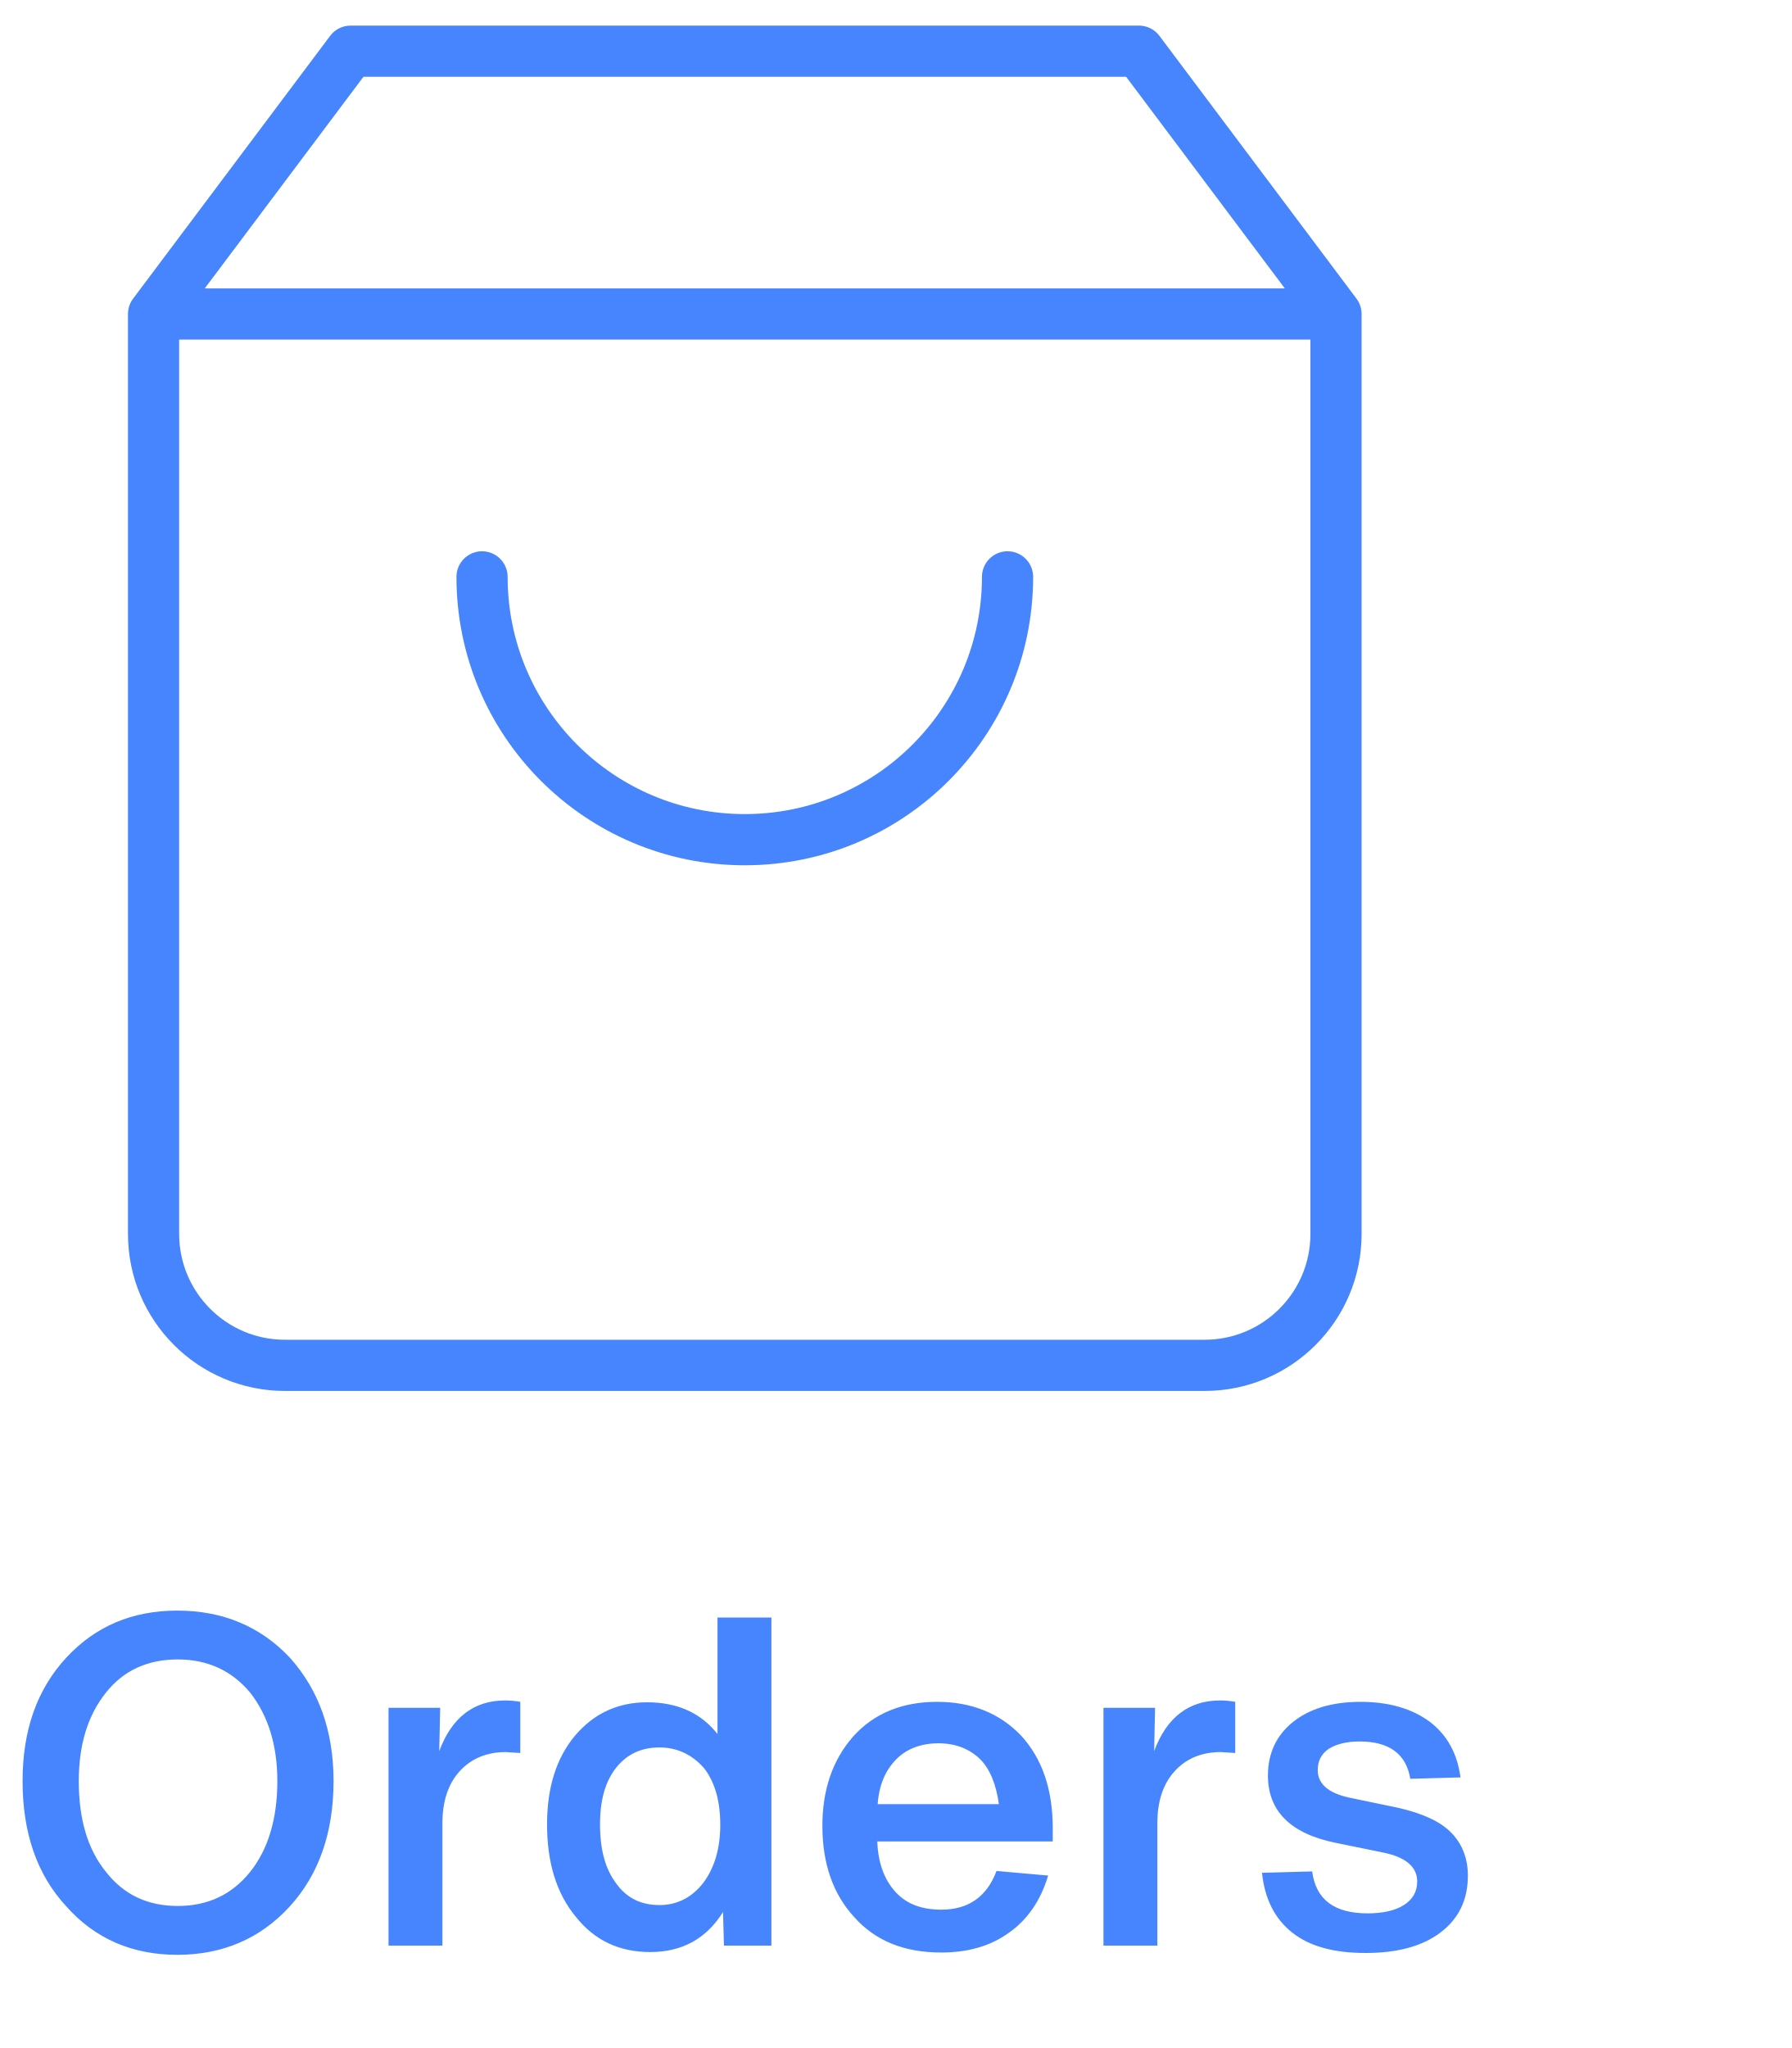
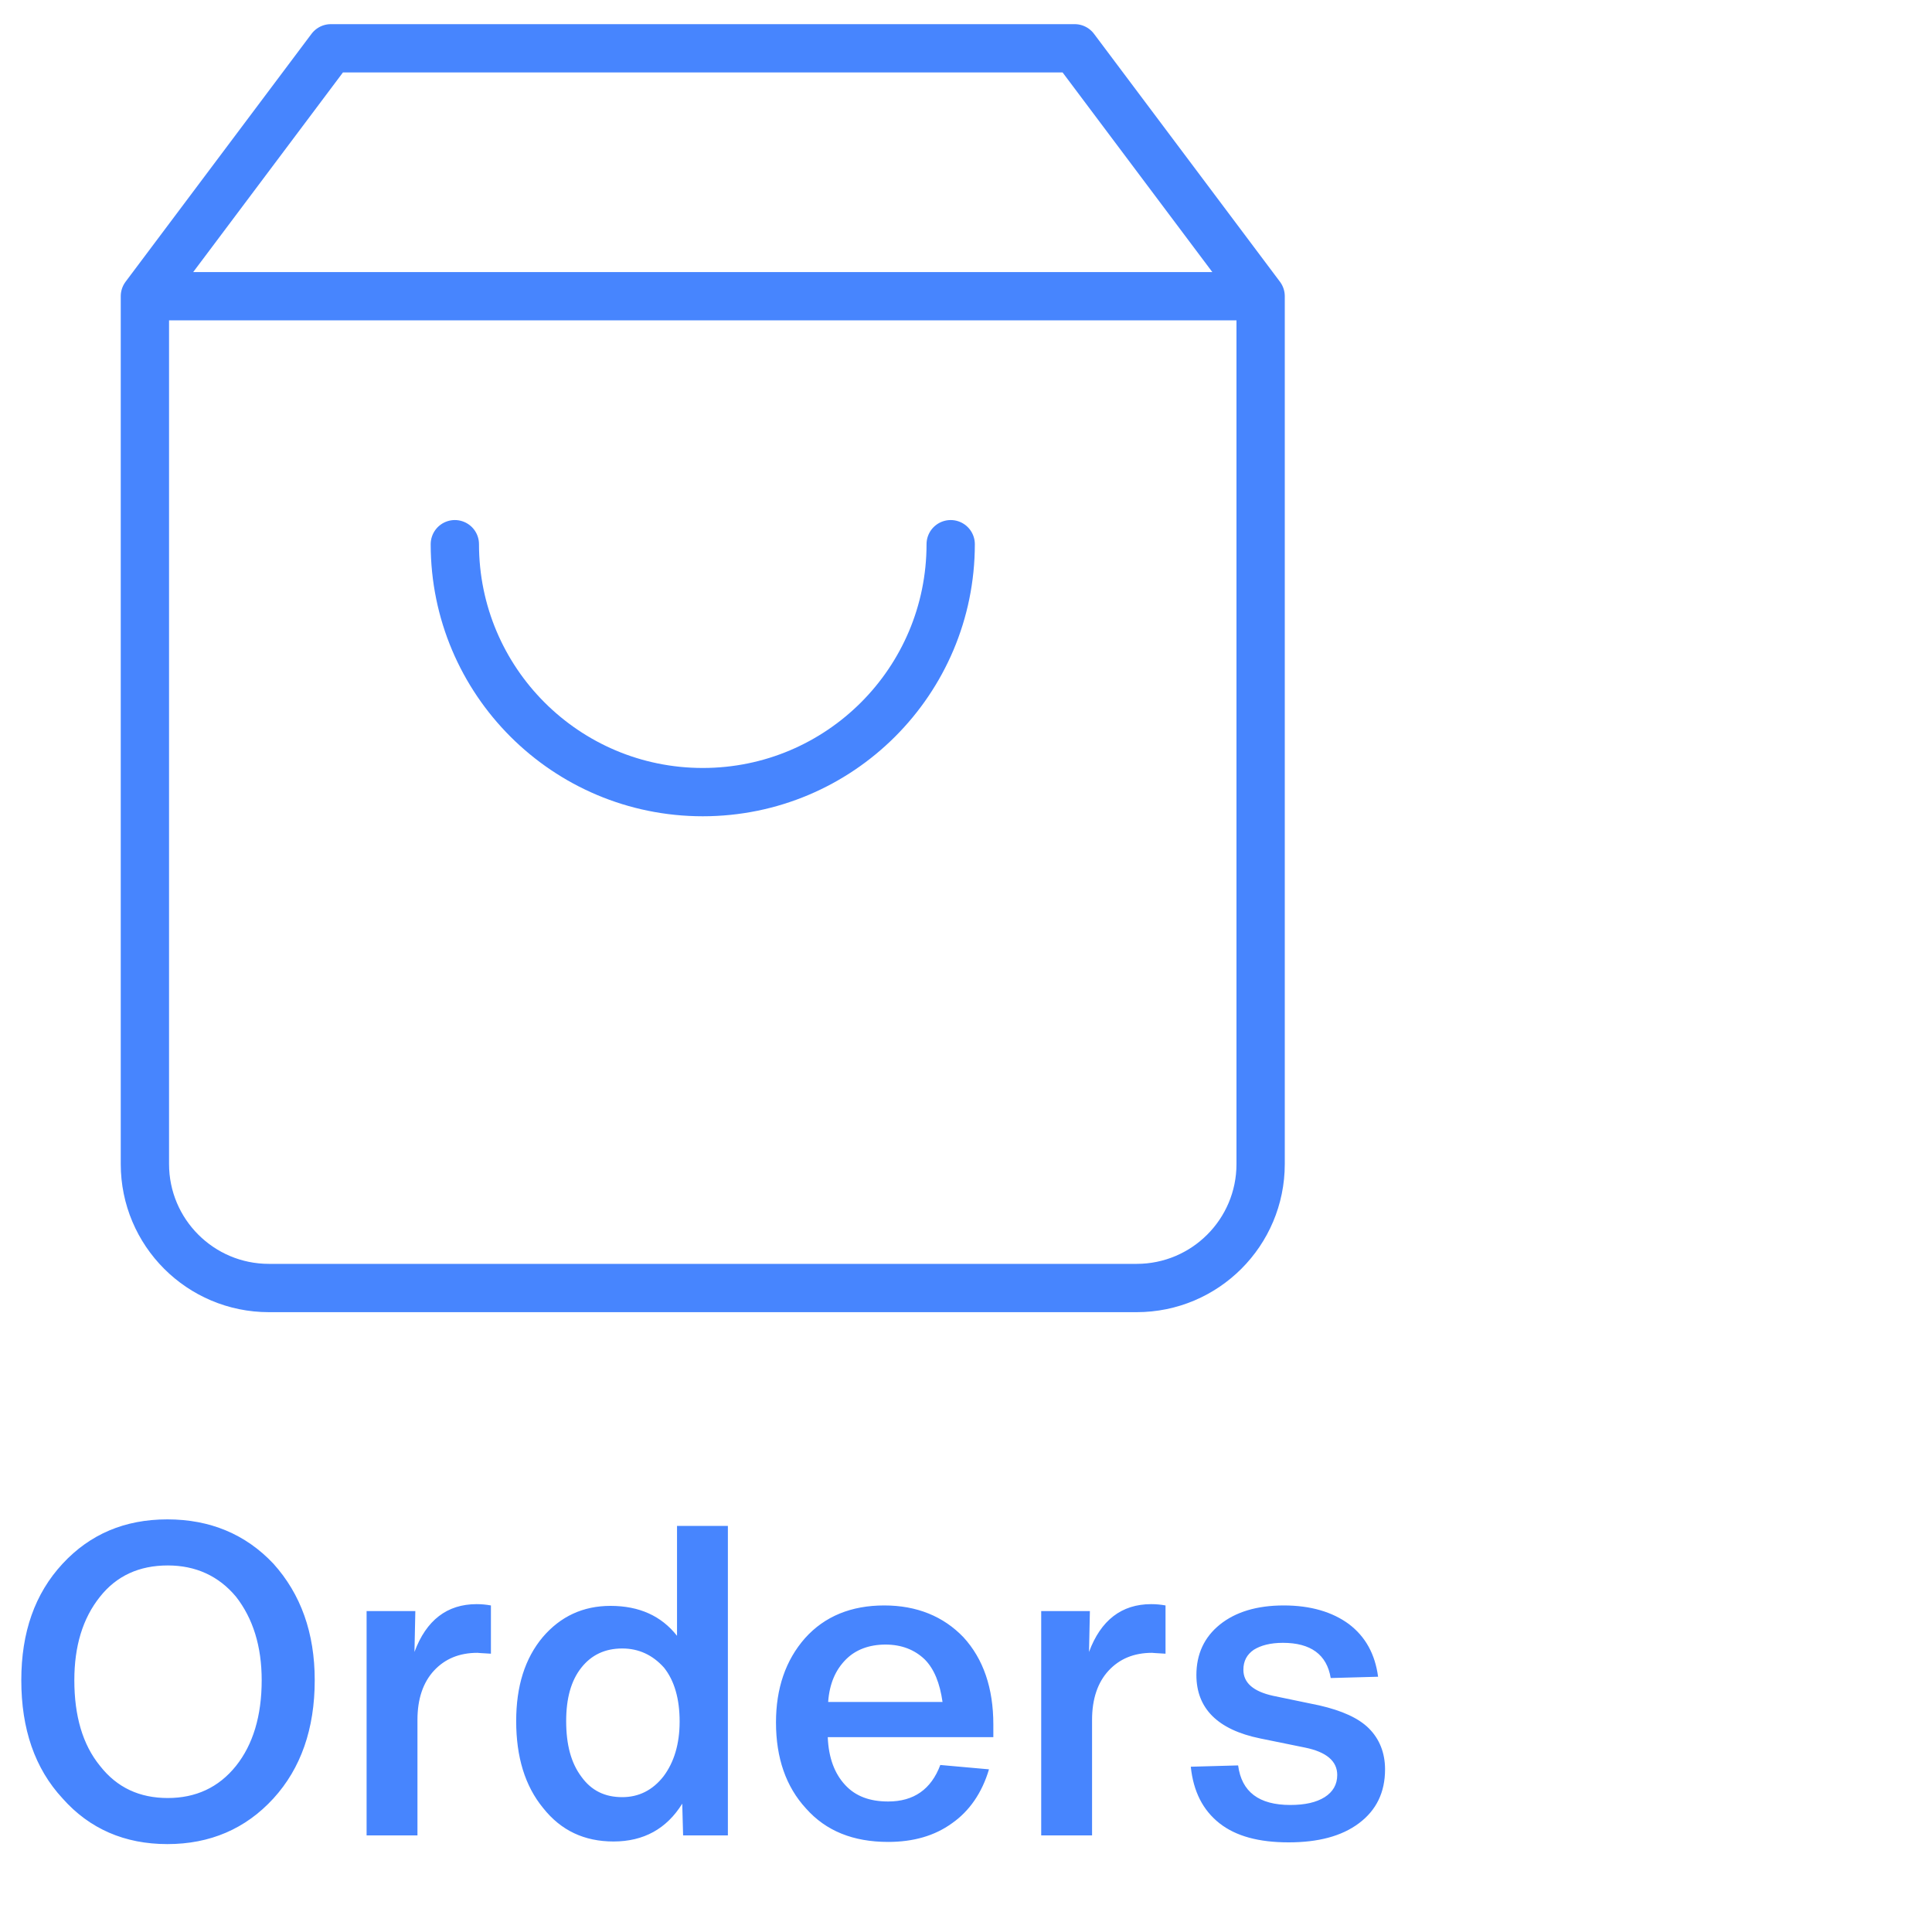
- <svg xmlns="http://www.w3.org/2000/svg" fill="none" viewBox="0 0 35 40">
+ <svg xmlns="http://www.w3.org/2000/svg" fill="none" viewBox="0 0 40 40">
  <path fill="#4785FE" d="M3.465 38.18c.882 0 1.62-.315 2.196-.945.567-.621.855-1.44.855-2.448 0-.981-.288-1.782-.855-2.412-.576-.612-1.314-.918-2.196-.918-.882 0-1.602.306-2.169.918-.576.621-.855 1.422-.855 2.412 0 1.008.279 1.827.855 2.448.558.63 1.287.945 2.169.945zm.009-.954c-.585 0-1.053-.216-1.404-.666-.36-.441-.531-1.035-.531-1.773 0-.702.171-1.278.531-1.728.342-.432.81-.648 1.404-.648.576 0 1.053.216 1.413.648.351.45.531 1.026.531 1.728 0 .738-.18 1.332-.531 1.773-.36.45-.837.666-1.413.666zm6.394-4.014c-.612 0-1.044.333-1.287.99l.018-.846H7.59V38h1.053v-2.394c0-.432.117-.774.342-1.017.225-.243.522-.369.9-.369 0 0 .099.009.279.018v-.999a1.657 1.657 0 00-.297-.027zm4.15.657c-.325-.414-.784-.621-1.378-.621-.567 0-1.035.216-1.404.648-.369.441-.549 1.017-.549 1.737 0 .738.18 1.341.558 1.8.37.468.855.693 1.458.693.621 0 1.098-.261 1.422-.783l.018.657h.927v-6.408h-1.053v2.277zm-1.135 3.339c-.36 0-.639-.135-.846-.423-.216-.288-.315-.666-.315-1.152 0-.468.1-.837.315-1.107.207-.261.486-.396.846-.396.342 0 .63.135.864.396.216.27.324.648.324 1.116 0 .468-.117.846-.333 1.134-.225.288-.513.432-.855.432zm7.683-1.503c0-.756-.207-1.359-.62-1.809-.415-.432-.964-.657-1.639-.657-.684 0-1.233.225-1.638.675-.405.459-.603 1.044-.603 1.746 0 .738.207 1.332.621 1.782.414.468.981.693 1.701.693.522 0 .963-.126 1.323-.387.36-.252.621-.63.765-1.116l-1.008-.09c-.189.504-.549.756-1.08.756-.378 0-.675-.108-.89-.342-.217-.234-.343-.558-.36-.99h3.428v-.261zm-1.422-1.35c.198.198.315.495.37.882h-2.368c.027-.378.153-.666.37-.882.197-.198.476-.306.818-.306.333 0 .603.108.81.306zm4.69-1.143c-.612 0-1.044.333-1.287.99l.018-.846h-1.008V38h1.053v-2.394c0-.432.117-.774.342-1.017.225-.243.522-.369.9-.369 0 0 .099.009.279.018v-.999a1.657 1.657 0 00-.297-.027zm2.844 4.932c.612 0 1.098-.126 1.458-.396.36-.27.54-.639.54-1.116 0-.342-.117-.63-.333-.846-.216-.216-.558-.369-1.026-.477l-.954-.198c-.414-.09-.62-.27-.62-.54 0-.18.071-.315.215-.414.144-.09.342-.144.603-.144.576 0 .91.243.99.729l.981-.027c-.063-.468-.26-.828-.603-1.089-.342-.252-.792-.387-1.35-.387s-.999.135-1.323.396c-.324.261-.486.612-.486 1.044 0 .693.441 1.134 1.323 1.314l.927.189c.441.09.666.279.666.567 0 .198-.09.351-.26.459-.172.108-.406.162-.712.162-.648 0-1.008-.27-1.08-.819l-.98.027c.053.513.251.9.593 1.17.342.27.82.396 1.431.396z" />
  <path stroke="#4785FE" stroke-linecap="round" stroke-linejoin="round" d="M6.85 1L3 6.133V24.1a2.567 2.567 0 002.567 2.567h17.966A2.567 2.567 0 0026.1 24.1V6.133L22.25 1H6.85zM3 6.133h23.1M19.683 11.267a5.133 5.133 0 11-10.266 0" />
</svg>
